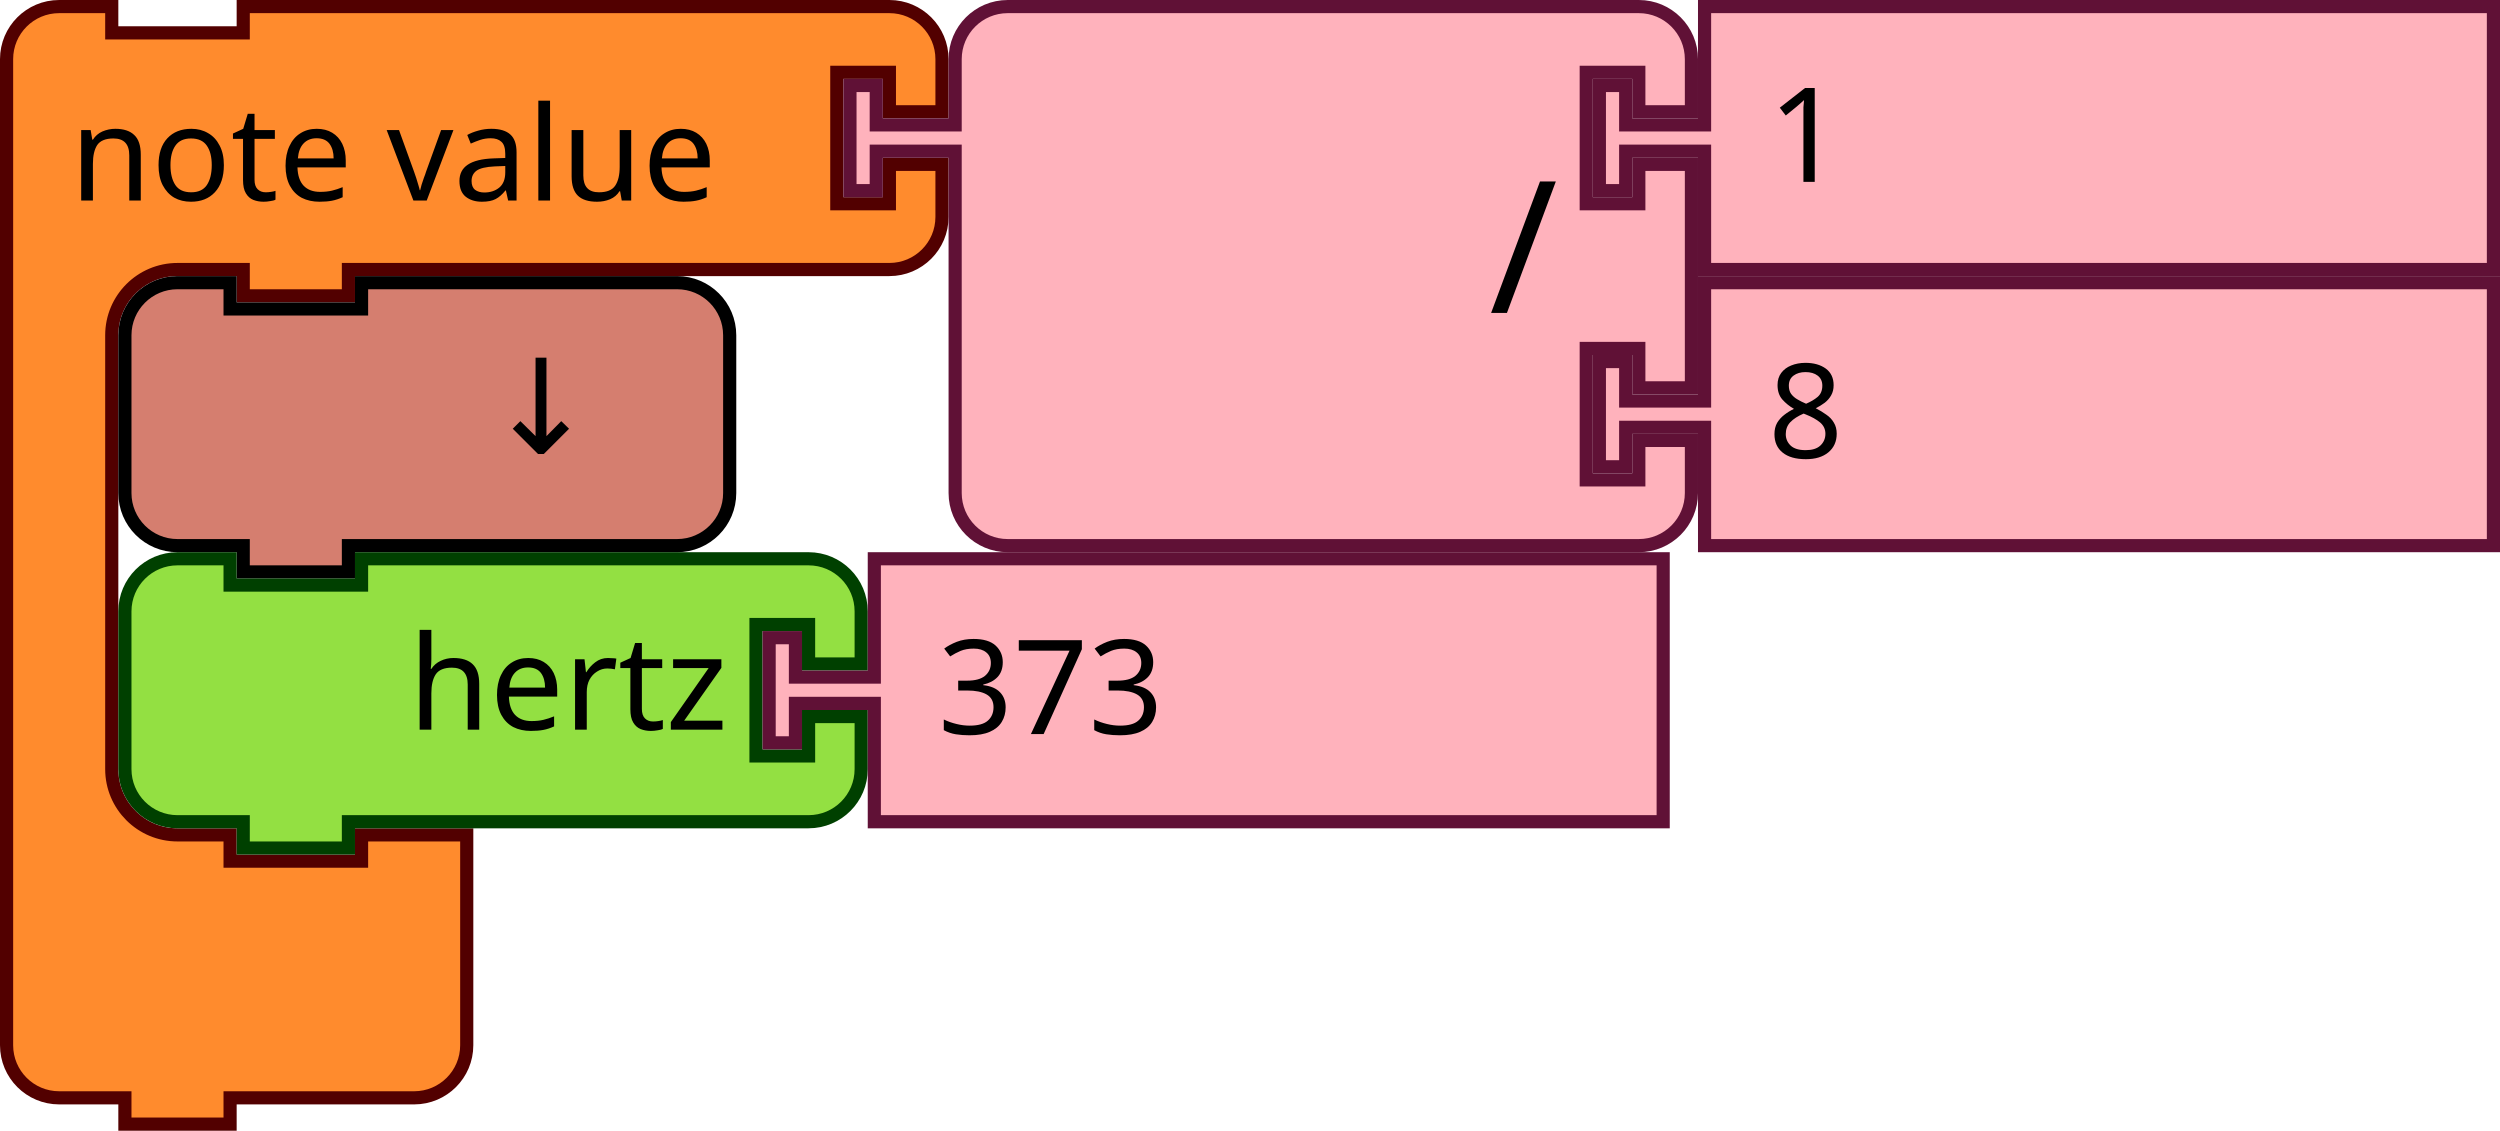
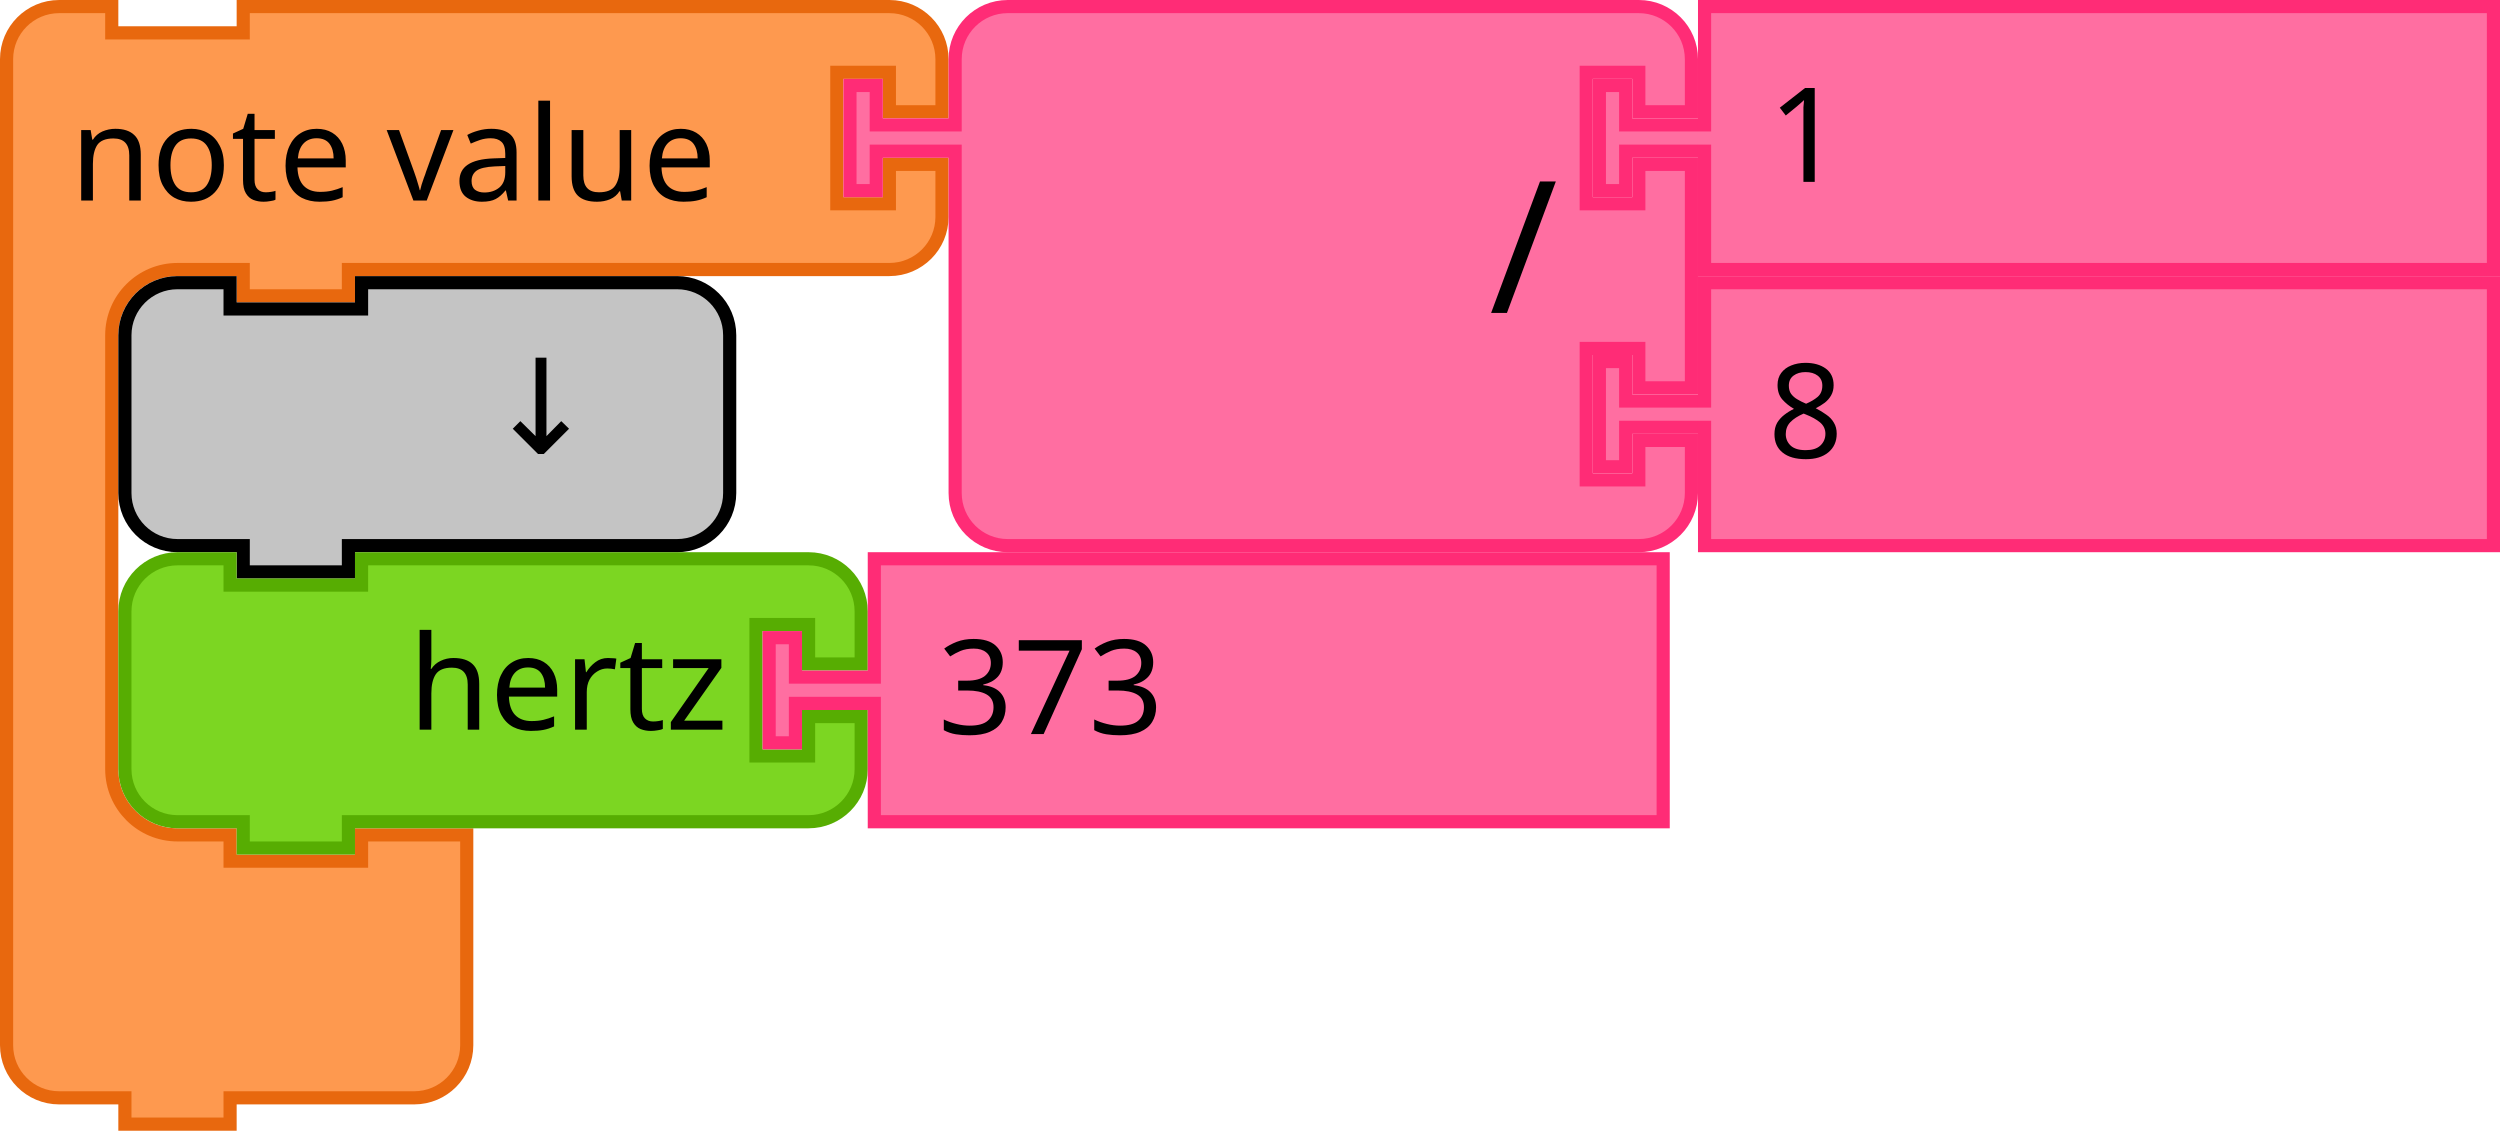
<svg xmlns="http://www.w3.org/2000/svg" version="1.1" id="svg4075" viewBox="0 0 267.395 120.937" height="120.937" width="267.395">
  <defs id="defs4077" />
  <g transform="scale(0.9375)" id="g857">
    <g id="g855" transform="scale(1.5)">
-       <path id="path845" style="fill:#ff8b2d;fill-opacity:1;stroke:#520000;stroke-width:1;stroke-linecap:round;stroke-opacity:1" d="m 0.5,8.5 v -4 a 4,4 90 0 1 4,-4 h 4 v 2 h 10 v -2 h 9 36.147 4 a 4,4 90 0 1 4,4 v 4 h -4 v -3 h -4 v 10 h 4 v -3 h 4 v 4 a 4,4 90 0 1 -4,4 h -4 H 27.5 h -1 v 2 h -8 v -2 h -1 -4 a 5,5 90 0 0 -5,5 v 4 4 21 4 a 5,5 90 0 0 5,5 h 4 v 2 h 10 v -2 h 8 v 6 6 4 a 4,4 90 0 1 -4,4 h -4 -9 -1 v 2 h -8 v -2 h -1 -4 a 4,4 90 0 1 -4,-4 v -4 z" />
+       <path id="path845" style="fill:#fe994f;fill-opacity:1;stroke:#e8680e;stroke-width:1;stroke-linecap:round;stroke-opacity:1" d="m 0.5,8.5 v -4 a 4,4 90 0 1 4,-4 h 4 v 2 h 10 v -2 h 9 36.147 4 a 4,4 90 0 1 4,4 v 4 h -4 v -3 h -4 v 10 h 4 v -3 h 4 v 4 a 4,4 90 0 1 -4,4 h -4 H 27.5 h -1 v 2 h -8 v -2 h -1 -4 a 5,5 90 0 0 -5,5 v 4 4 21 4 a 5,5 90 0 0 5,5 h 4 v 2 h 10 v -2 h 8 v 6 6 4 a 4,4 90 0 1 -4,4 h -4 -9 -1 v 2 h -8 v -2 h -1 -4 a 4,4 90 0 1 -4,-4 v -4 z" />
      <text id="text849" style="font-size:10px;font-family:sans-serif;text-anchor:start;fill:#000000">
        <tspan id="tspan847" y="15.25" x="5.333">note value</tspan>
      </text>
      <text id="text853" style="font-size:6.667px;font-family:sans-serif;text-anchor:end;fill:#000000">
        <tspan id="tspan851" y="11.25" x="61.481" />
      </text>
    </g>
  </g>
  <g id="g875" transform="matrix(0.9375,0,0,0.9375,90.20736,0)">
    <g id="g873" transform="scale(1.5)">
-       <path id="path859" style="fill:#ffb2bc;fill-opacity:1;stroke:#601136;stroke-width:1;stroke-linecap:round;stroke-opacity:1" d="m 8.5,8.5 v -4 a 4,4 90 0 1 4,-4 h 4 10 30 4 a 4,4 90 0 1 4,4 v 4 h -4 v -3 h -4 v 10 h 4 v -3 h 4 v 17 h -4 v -3 h -4 v 10 h 4 v -3 h 4 v 4 a 4,4 90 0 1 -4,4 h -4 -30 -10 -4 a 4,4 90 0 1 -4,-4 v -4 -21 -1 h -6 v 3 h -2 v -8 h 2 v 3 h 6 z" />
+       <path id="path859" style="fill:#ff6ea1;fill-opacity:1;stroke:#ff2c76;stroke-width:1;stroke-linecap:round;stroke-opacity:1" d="m 8.5,8.5 v -4 a 4,4 90 0 1 4,-4 h 4 10 30 4 a 4,4 90 0 1 4,4 v 4 h -4 v -3 h -4 v 10 h 4 v -3 h 4 v 17 h -4 v -3 h -4 v 10 h 4 v -3 h 4 v 4 a 4,4 90 0 1 -4,4 h -4 -30 -10 -4 a 4,4 90 0 1 -4,-4 v -4 -21 -1 h -6 v 3 h -2 v -8 h 2 v 3 h 6 z" />
      <text id="text863" style="font-size:14px;font-family:sans-serif;text-anchor:end;fill:#000000">
        <tspan id="tspan861" y="23.8" x="54.333">/</tspan>
      </text>
      <text id="text867" style="font-size:9.333px;font-family:sans-serif;text-anchor:end;fill:#000000">
        <tspan id="tspan865" y="10.75" x="54.333" />
      </text>
      <text id="text871" style="font-size:9.333px;font-family:sans-serif;text-anchor:end;fill:#000000">
        <tspan id="tspan869" y="31.75" x="54.333" />
      </text>
    </g>
  </g>
  <g id="g885" transform="matrix(0.9375,0,0,0.9375,170.3636,0)">
    <g id="g883" transform="scale(1.5)">
-       <path id="path877" style="fill:#ffb2bc;fill-opacity:1;stroke:#601136;stroke-width:1;stroke-linecap:round;stroke-opacity:1" d="m 8.5,0.5 h 60 v 20 h -60 v -8 -1 h -6 v 3 h -2 v -8 h 2 v 3 h 6 v -1 z" />
+       <path id="path877" style="fill:#ff6ea1;fill-opacity:1;stroke:#ff2c76;stroke-width:1;stroke-linecap:round;stroke-opacity:1" d="m 8.5,0.5 h 60 v 20 h -60 v -8 -1 h -6 v 3 h -2 v -8 h 2 v 3 h 6 v -1 z" />
      <text id="text881" style="font-size:10px;font-family:sans-serif;text-anchor:start;fill:#000000">
        <tspan id="tspan879" y="13.833" x="13.333">1</tspan>
      </text>
    </g>
  </g>
  <g id="g895" transform="matrix(0.9375,0,0,0.9375,170.3636,29.53125)">
    <g id="g893" transform="scale(1.5)">
-       <path id="path887" style="fill:#ffb2bc;fill-opacity:1;stroke:#601136;stroke-width:1;stroke-linecap:round;stroke-opacity:1" d="m 8.5,0.5 h 60 v 20 h -60 v -8 -1 h -6 v 3 h -2 v -8 h 2 v 3 h 6 v -1 z" />
+       <path id="path887" style="fill:#ff6ea1;fill-opacity:1;stroke:#ff2c76;stroke-width:1;stroke-linecap:round;stroke-opacity:1" d="m 8.5,0.5 h 60 v 20 h -60 v -8 -1 h -6 v 3 h -2 v -8 h 2 v 3 h 6 v -1 z" />
      <text id="text891" style="font-size:10px;font-family:sans-serif;text-anchor:start;fill:#000000">
        <tspan id="tspan889" y="13.833" x="13.333">8</tspan>
      </text>
    </g>
  </g>
  <g id="g905" transform="matrix(0.9375,0,0,0.9375,12.65625,29.53125)">
    <g id="g903" transform="scale(1.5)">
-       <path id="path897" style="fill:#d57e6f;fill-opacity:1;stroke:#000000;stroke-width:1;stroke-linecap:round;stroke-opacity:1" d="m 0.5,8.5 v -4 a 4,4 90 0 1 4,-4 h 4 v 2 h 10 v -2 h 20 4 a 4,4 90 0 1 4,4 v 4 4 4 a 4,4 90 0 1 -4,4 h -4 -20 -1 v 2 h -8 v -2 h -1 -4 a 4,4 90 0 1 -4,-4 v -4 z" />
+       <path id="path897" style="fill:#c4c4c4;fill-opacity:1;stroke:#000000;stroke-width:1;stroke-linecap:round;stroke-opacity:1" d="m 0.5,8.5 v -4 a 4,4 90 0 1 4,-4 h 4 v 2 h 10 v -2 h 20 4 a 4,4 90 0 1 4,4 v 4 4 4 a 4,4 90 0 1 -4,4 h -4 -20 -1 v 2 h -8 v -2 h -1 -4 a 4,4 90 0 1 -4,-4 v -4 z" />
      <text id="text901" style="font-size:10px;font-family:sans-serif;text-anchor:end;fill:#000000">
        <tspan id="tspan899" y="13.5" x="36.333">↓</tspan>
      </text>
    </g>
  </g>
  <g id="g919" transform="matrix(0.9375,0,0,0.9375,12.65625,59.0625)">
    <g id="g917" transform="scale(1.5)">
-       <path id="path907" style="fill:#93e042;fill-opacity:1;stroke:#004000;stroke-width:1;stroke-linecap:round;stroke-opacity:1" d="m 0.5,8.5 v -4 a 4,4 90 0 1 4,-4 h 4 v 2 h 10 v -2 h 30 4 a 4,4 90 0 1 4,4 v 4 h -4 v -3 h -4 v 10 h 4 v -3 h 4 v 4 a 4,4 90 0 1 -4,4 h -4 -30 -1 v 2 h -8 v -2 h -1 -4 a 4,4 90 0 1 -4,-4 v -4 z" />
+       <path id="path907" style="fill:#7cd622;fill-opacity:1;stroke:#57ad02;stroke-width:1;stroke-linecap:round;stroke-opacity:1" d="m 0.5,8.5 v -4 a 4,4 90 0 1 4,-4 h 4 v 2 h 10 v -2 h 30 4 a 4,4 90 0 1 4,4 v 4 h -4 v -3 h -4 v 10 h 4 v -3 h 4 v 4 a 4,4 90 0 1 -4,4 h -4 -30 -1 v 2 h -8 v -2 h -1 -4 a 4,4 90 0 1 -4,-4 v -4 z" />
      <text id="text911" style="font-size:10px;font-family:sans-serif;text-anchor:end;fill:#000000">
        <tspan id="tspan909" y="13.5" x="46.333">hertz</tspan>
      </text>
      <text id="text915" style="font-size:6.667px;font-family:sans-serif;text-anchor:end;fill:#000000">
        <tspan id="tspan913" y="11.25" x="46.333" />
      </text>
    </g>
  </g>
  <g id="g929" transform="matrix(0.9375,0,0,0.9375,81.56249,59.0625)">
    <g id="g927" transform="scale(1.5)">
-       <path id="path921" style="fill:#ffb2bc;fill-opacity:1;stroke:#601136;stroke-width:1;stroke-linecap:round;stroke-opacity:1" d="m 8.5,0.5 h 60 v 20 h -60 v -8 -1 h -6 v 3 h -2 v -8 h 2 v 3 h 6 v -1 z" />
+       <path id="path921" style="fill:#ff6ea1;fill-opacity:1;stroke:#ff2c76;stroke-width:1;stroke-linecap:round;stroke-opacity:1" d="m 8.5,0.5 h 60 v 20 h -60 v -8 -1 h -6 v 3 h -2 v -8 h 2 v 3 h 6 v -1 z" />
      <text id="text925" style="font-size:10px;font-family:sans-serif;text-anchor:start;fill:#000000">
        <tspan id="tspan923" y="13.833" x="13.333">373</tspan>
      </text>
    </g>
  </g>
</svg>
